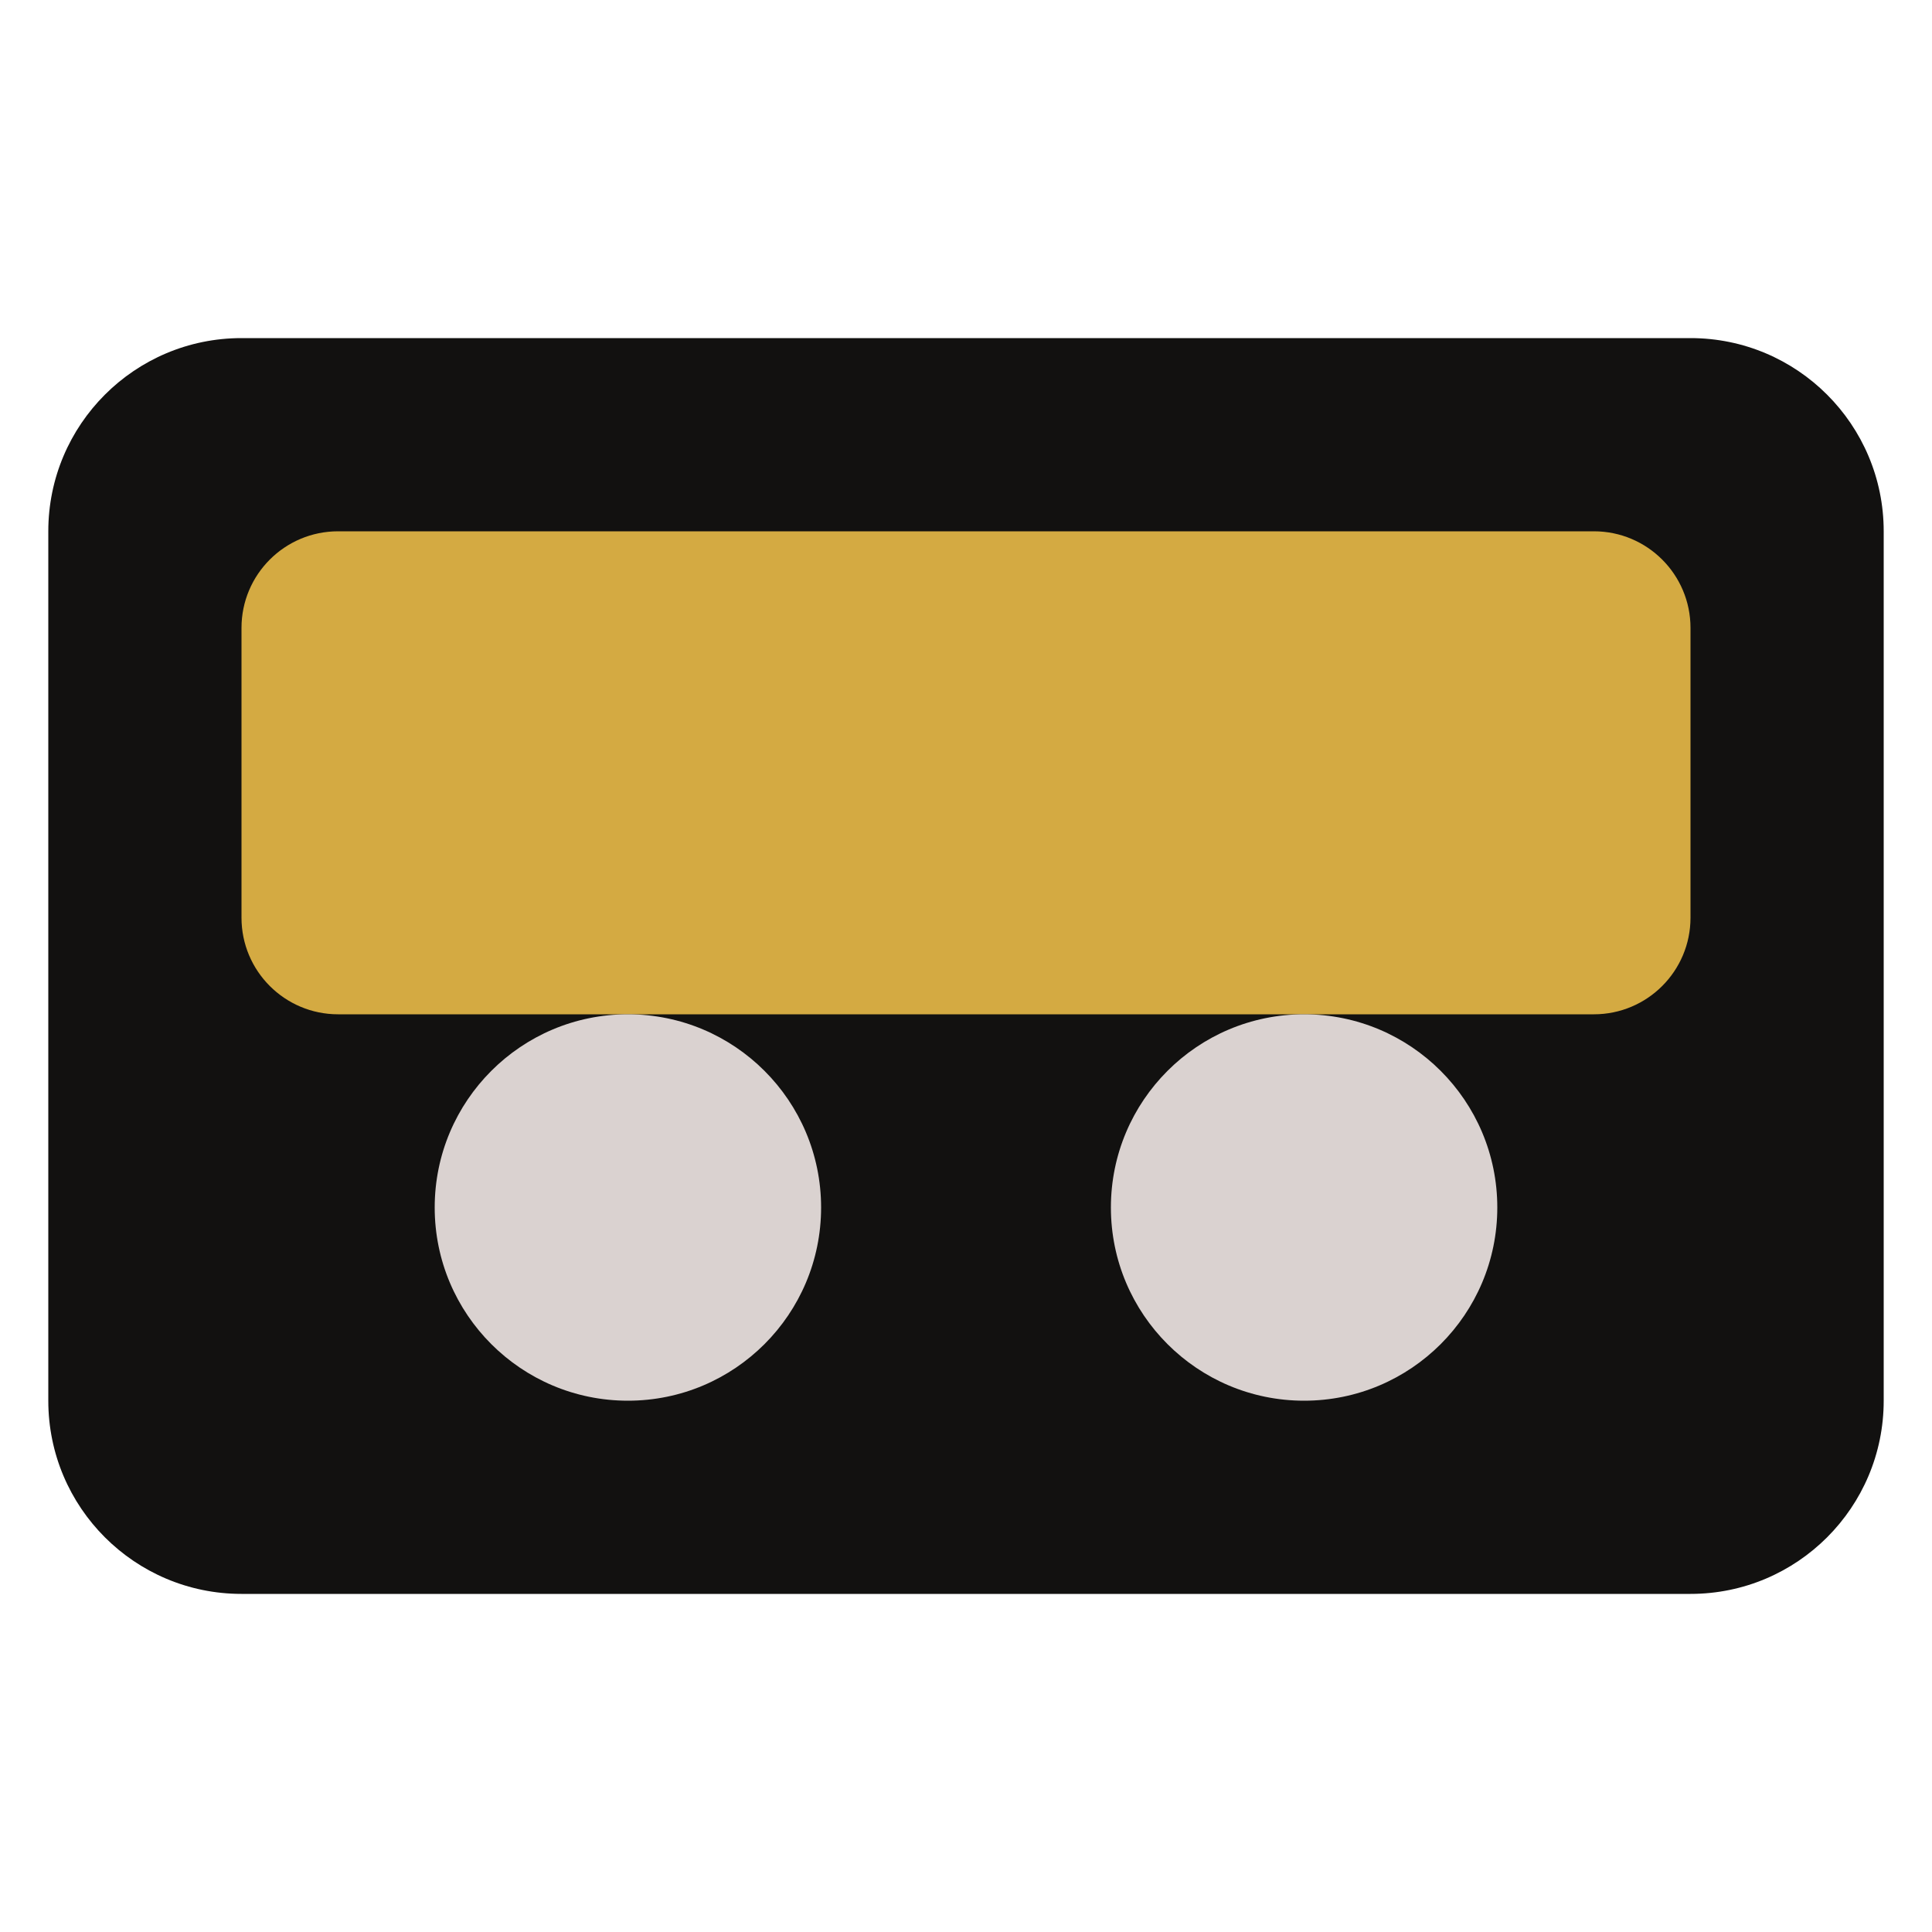
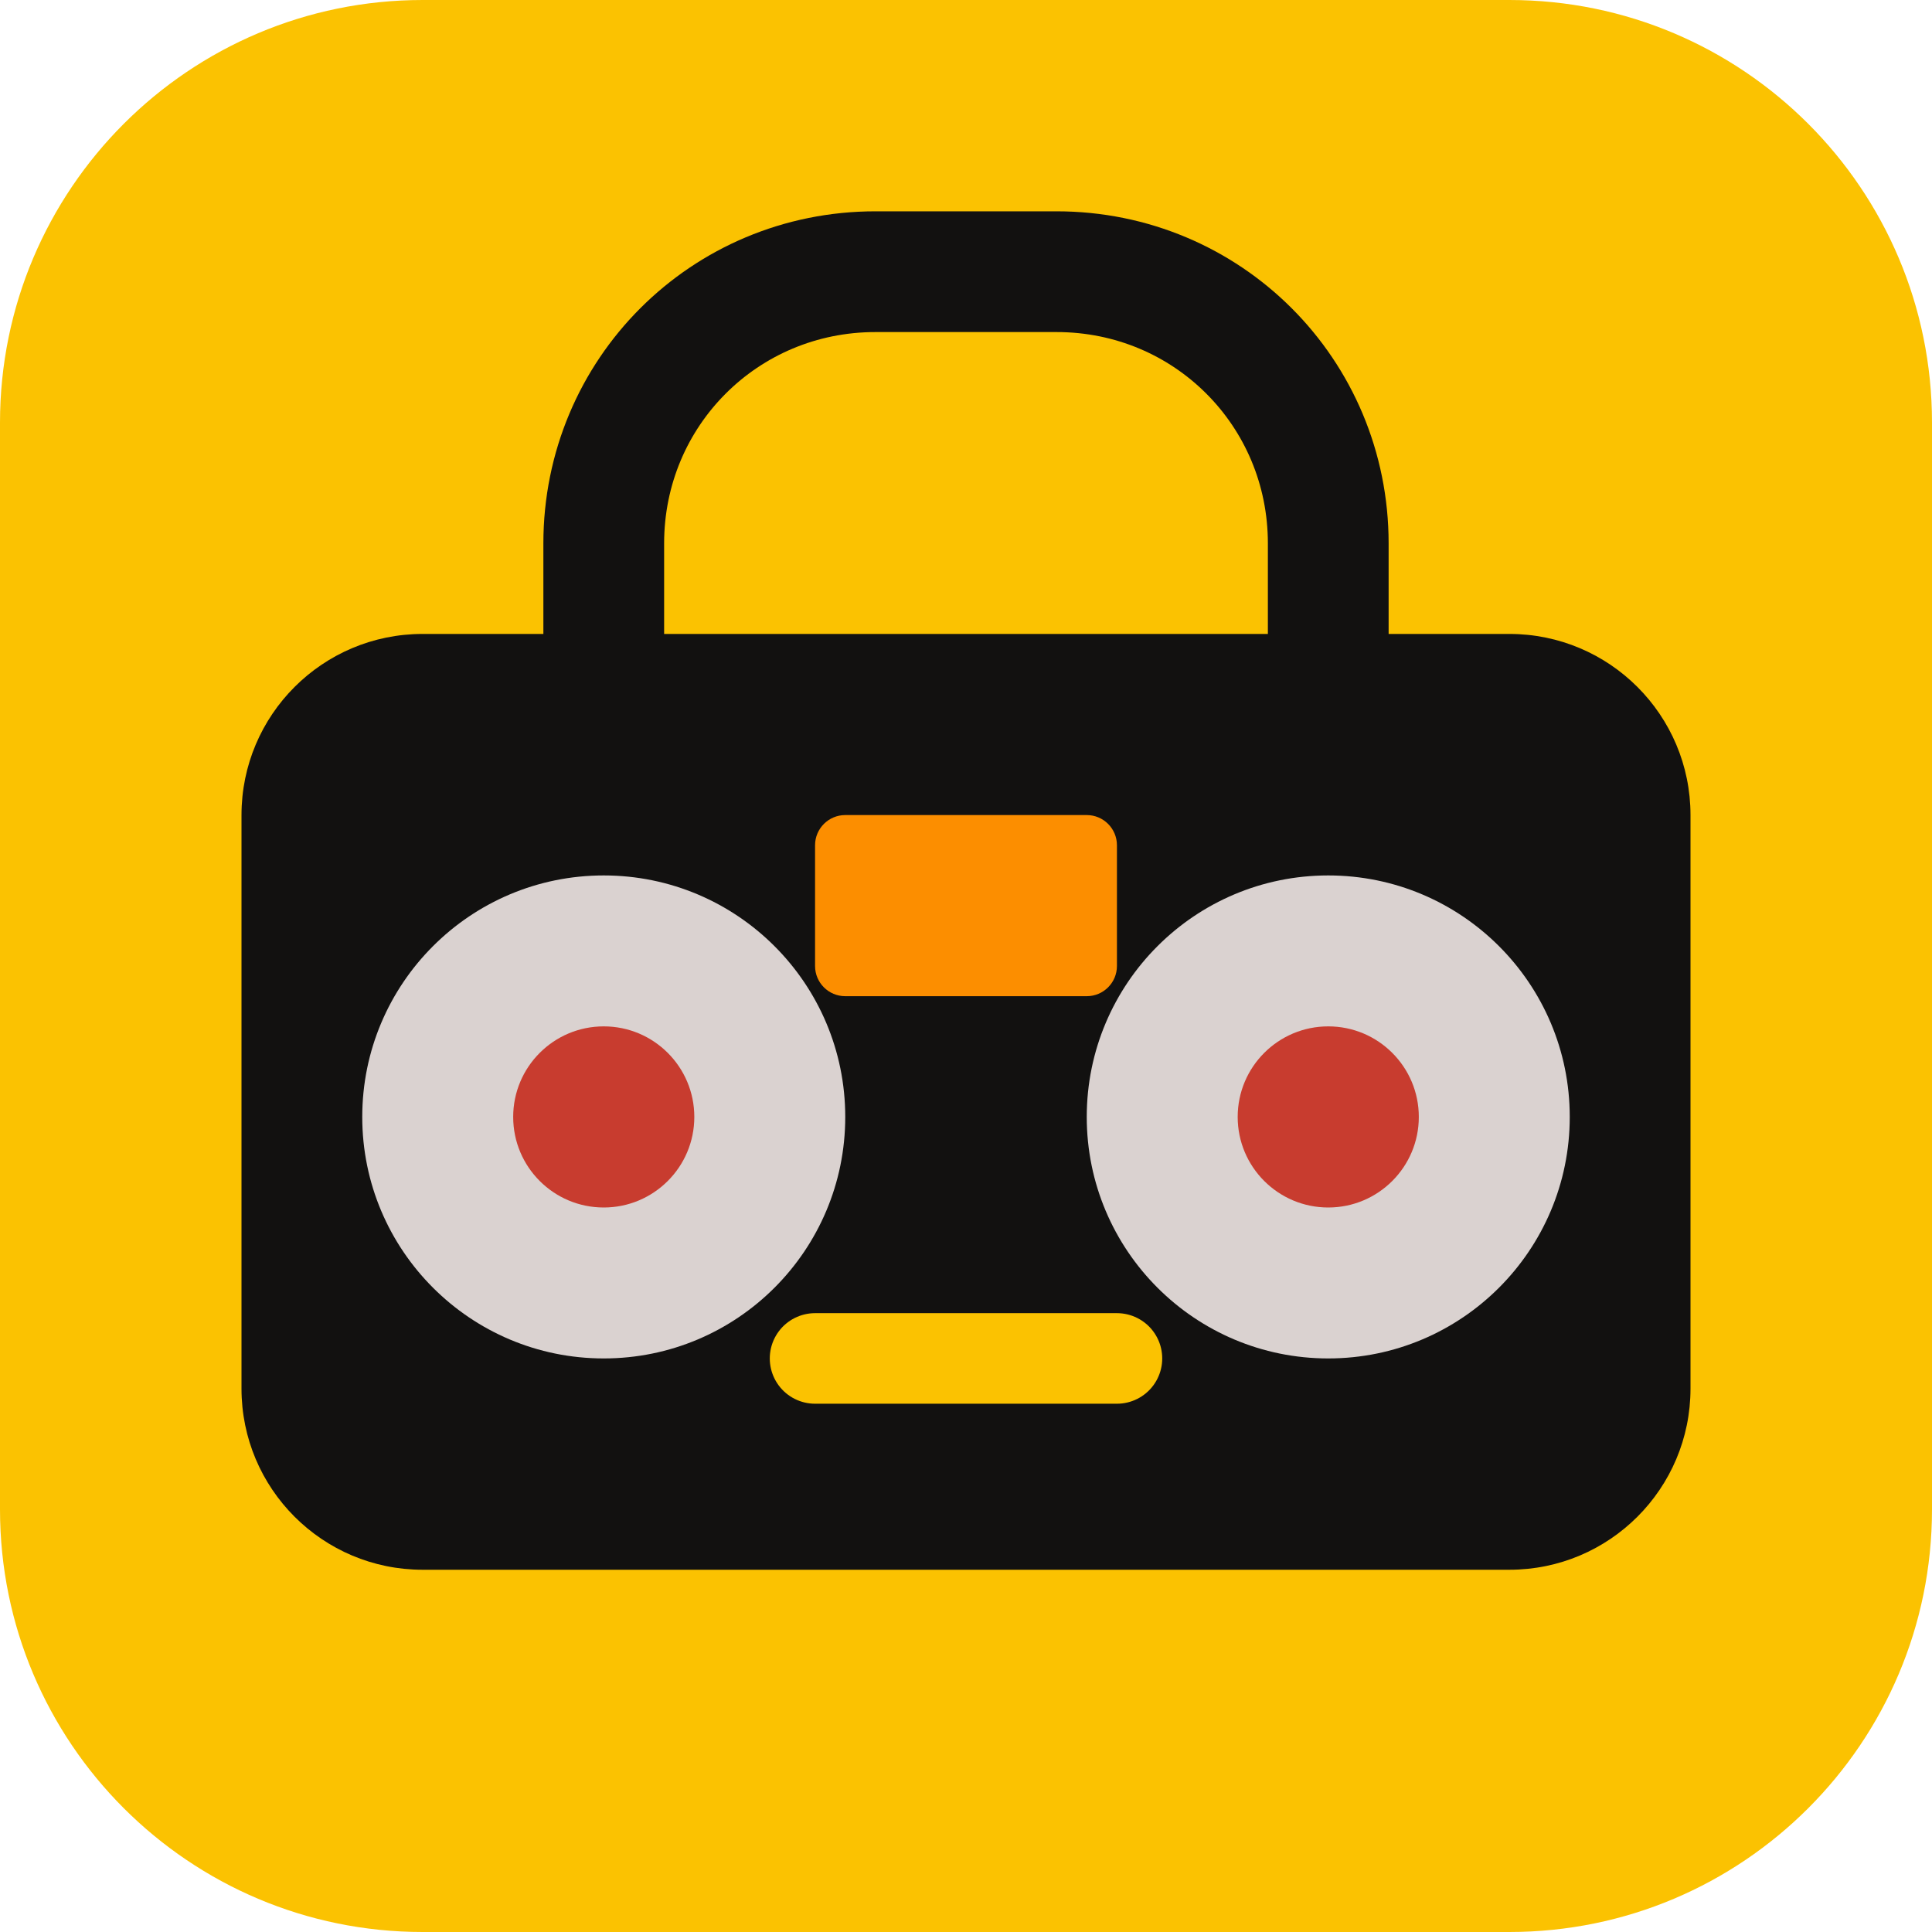
- <svg xmlns="http://www.w3.org/2000/svg" viewBox="0 0 40 40">
-   <rect x="1" y="7" width="38" height="26" rx="4" fill="#121110" />
-   <rect x="5" y="11" width="30" height="10" rx="2" fill="#D4AA42" />
-   <circle cx="13" cy="25" r="4" fill="#DAD2D0" />
-   <circle cx="27" cy="25" r="4" fill="#DAD2D0" />
+ <svg xmlns="http://www.w3.org/2000/svg" viewBox="0 0 64 64">
+   <rect width="64" height="64" rx="14" fill="#FBC201" />
+   <path d="M20 22v-4c0-5 4-9 9-9h6c5 0 9 4 9 9v4" fill="none" stroke="#121110" stroke-width="4" stroke-linecap="round" />
+   <rect x="8" y="21" width="48" height="31" rx="6" fill="#121110" />
+   <circle cx="20" cy="37" r="8" fill="#DAD2D0" />
+   <circle cx="44" cy="37" r="8" fill="#DAD2D0" />
+   <circle cx="20" cy="37" r="3" fill="#C83C2F" />
+   <circle cx="44" cy="37" r="3" fill="#C83C2F" />
+   <rect x="27" y="27" width="10" height="6" rx="1" fill="#FC8E00" />
+   <path d="M27 45h10" stroke="#FBC201" stroke-width="3" stroke-linecap="round" />
</svg>
